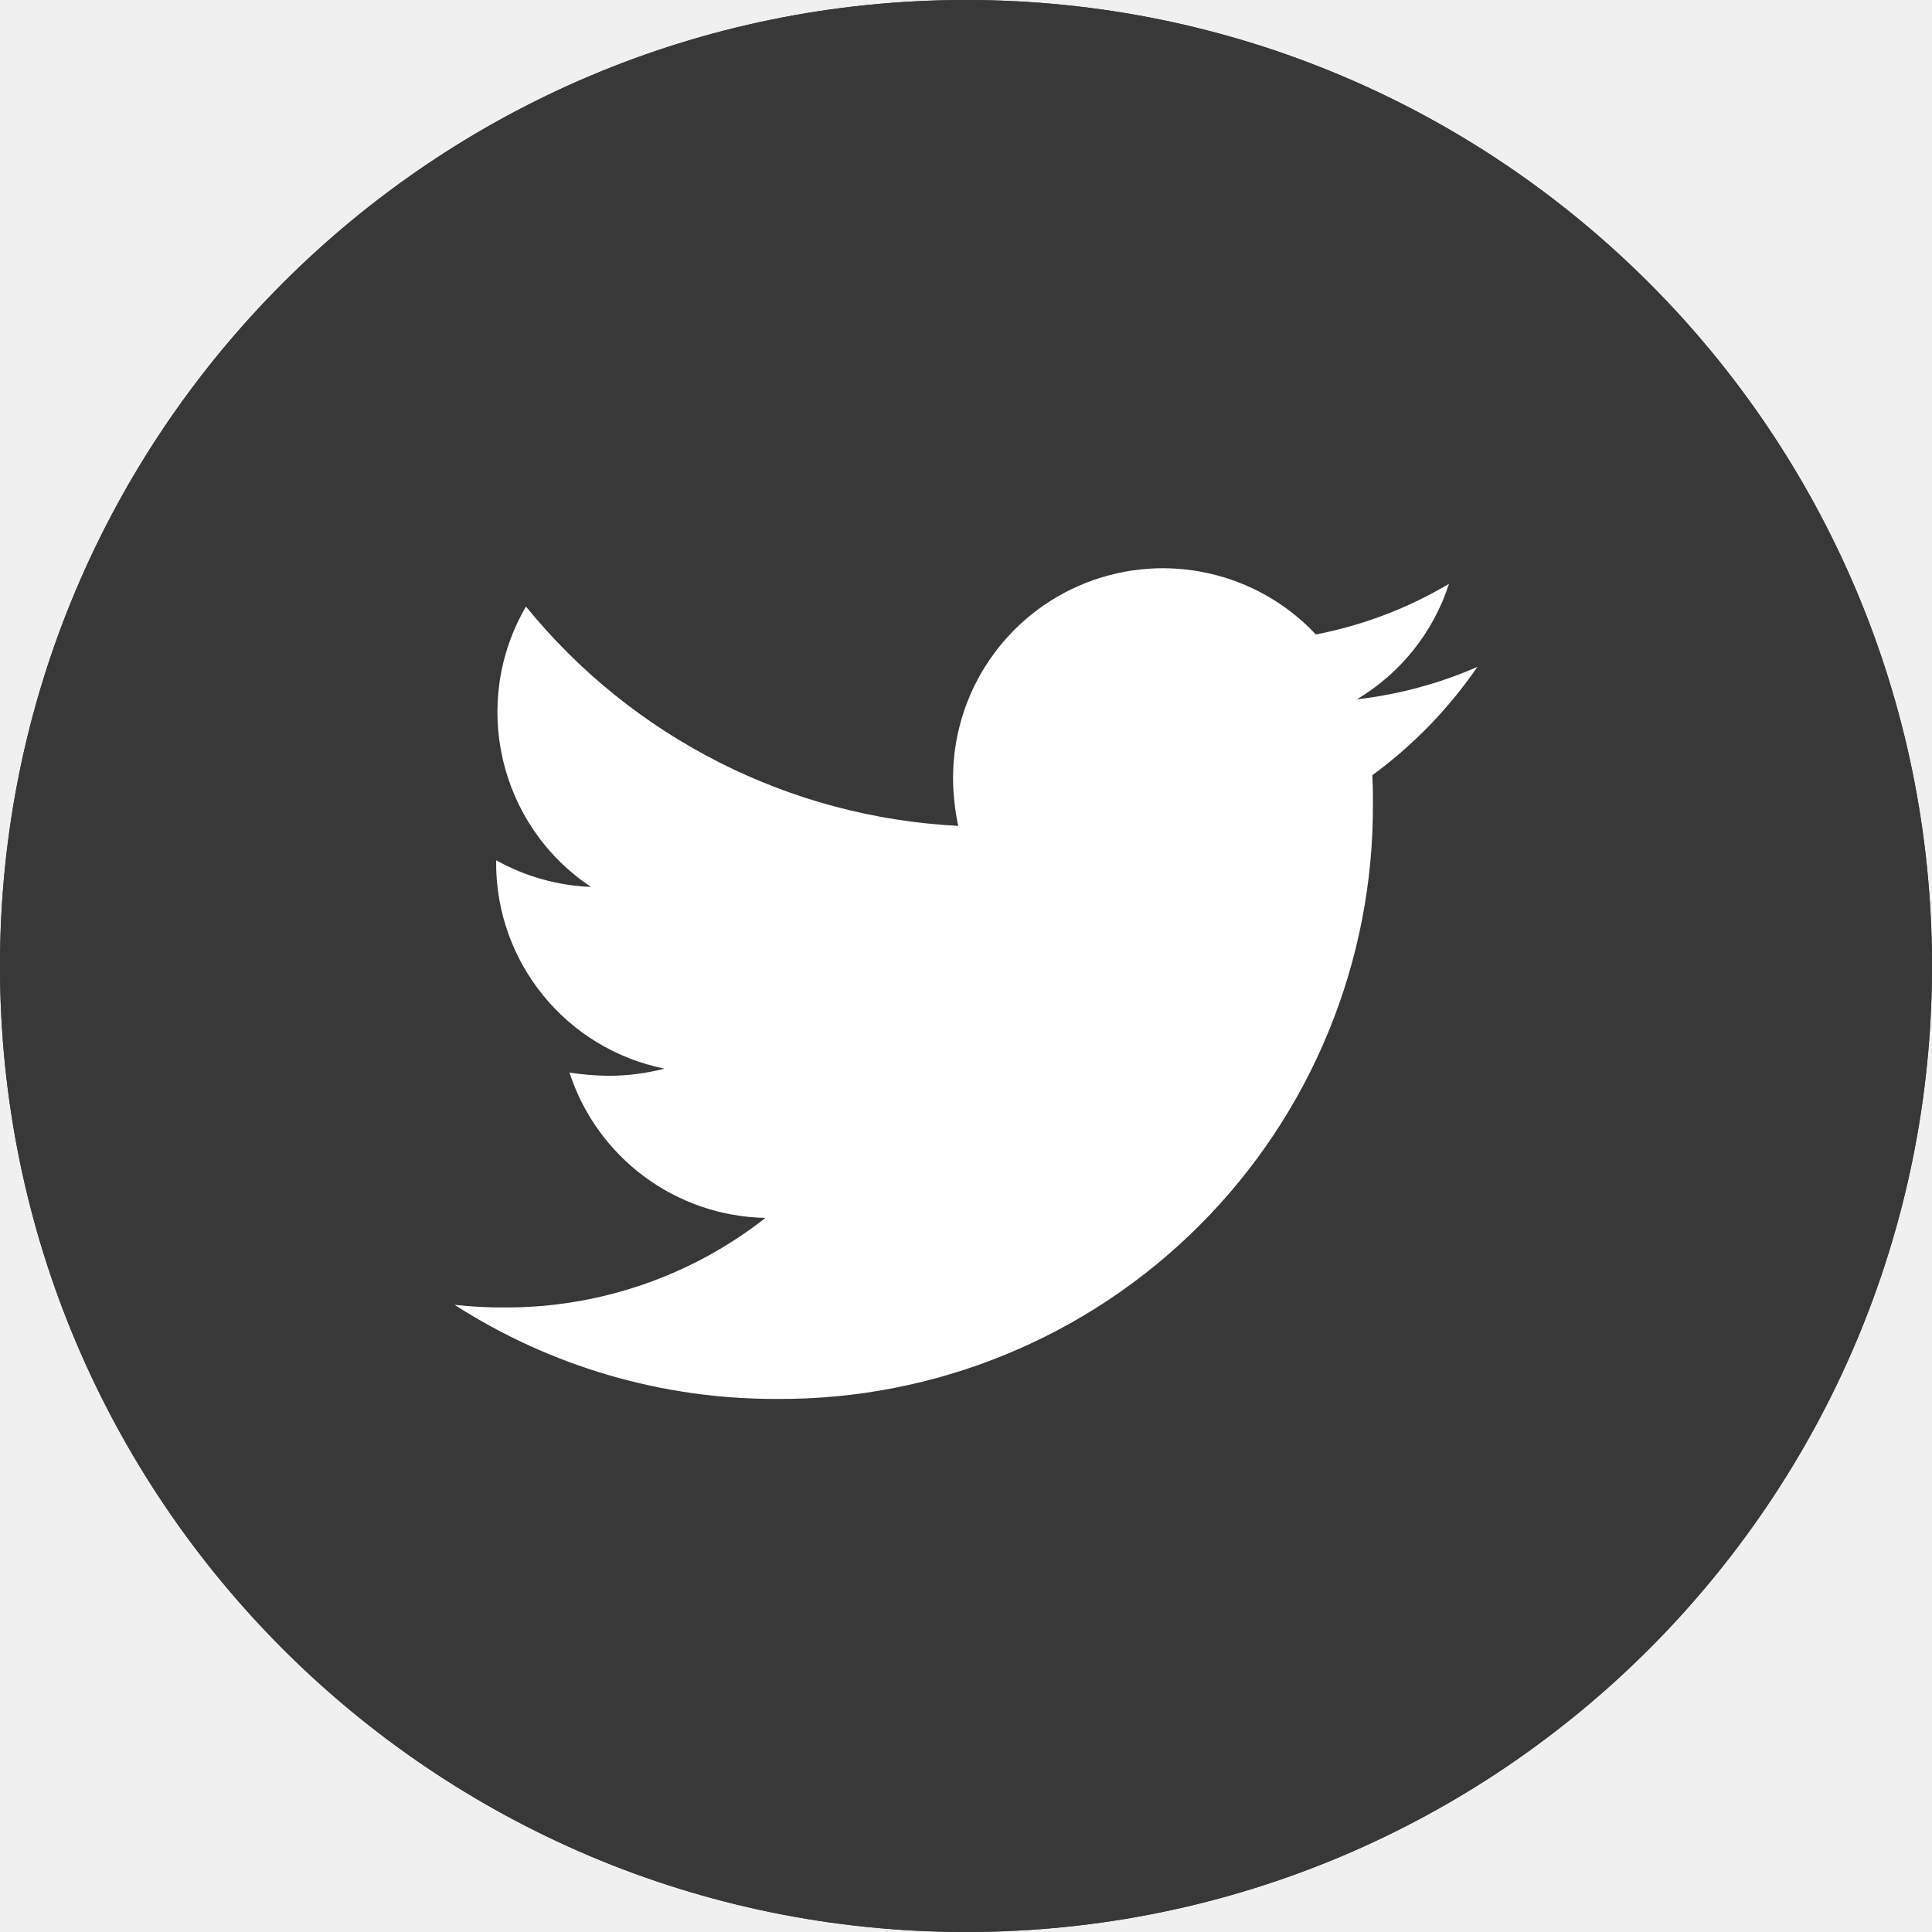
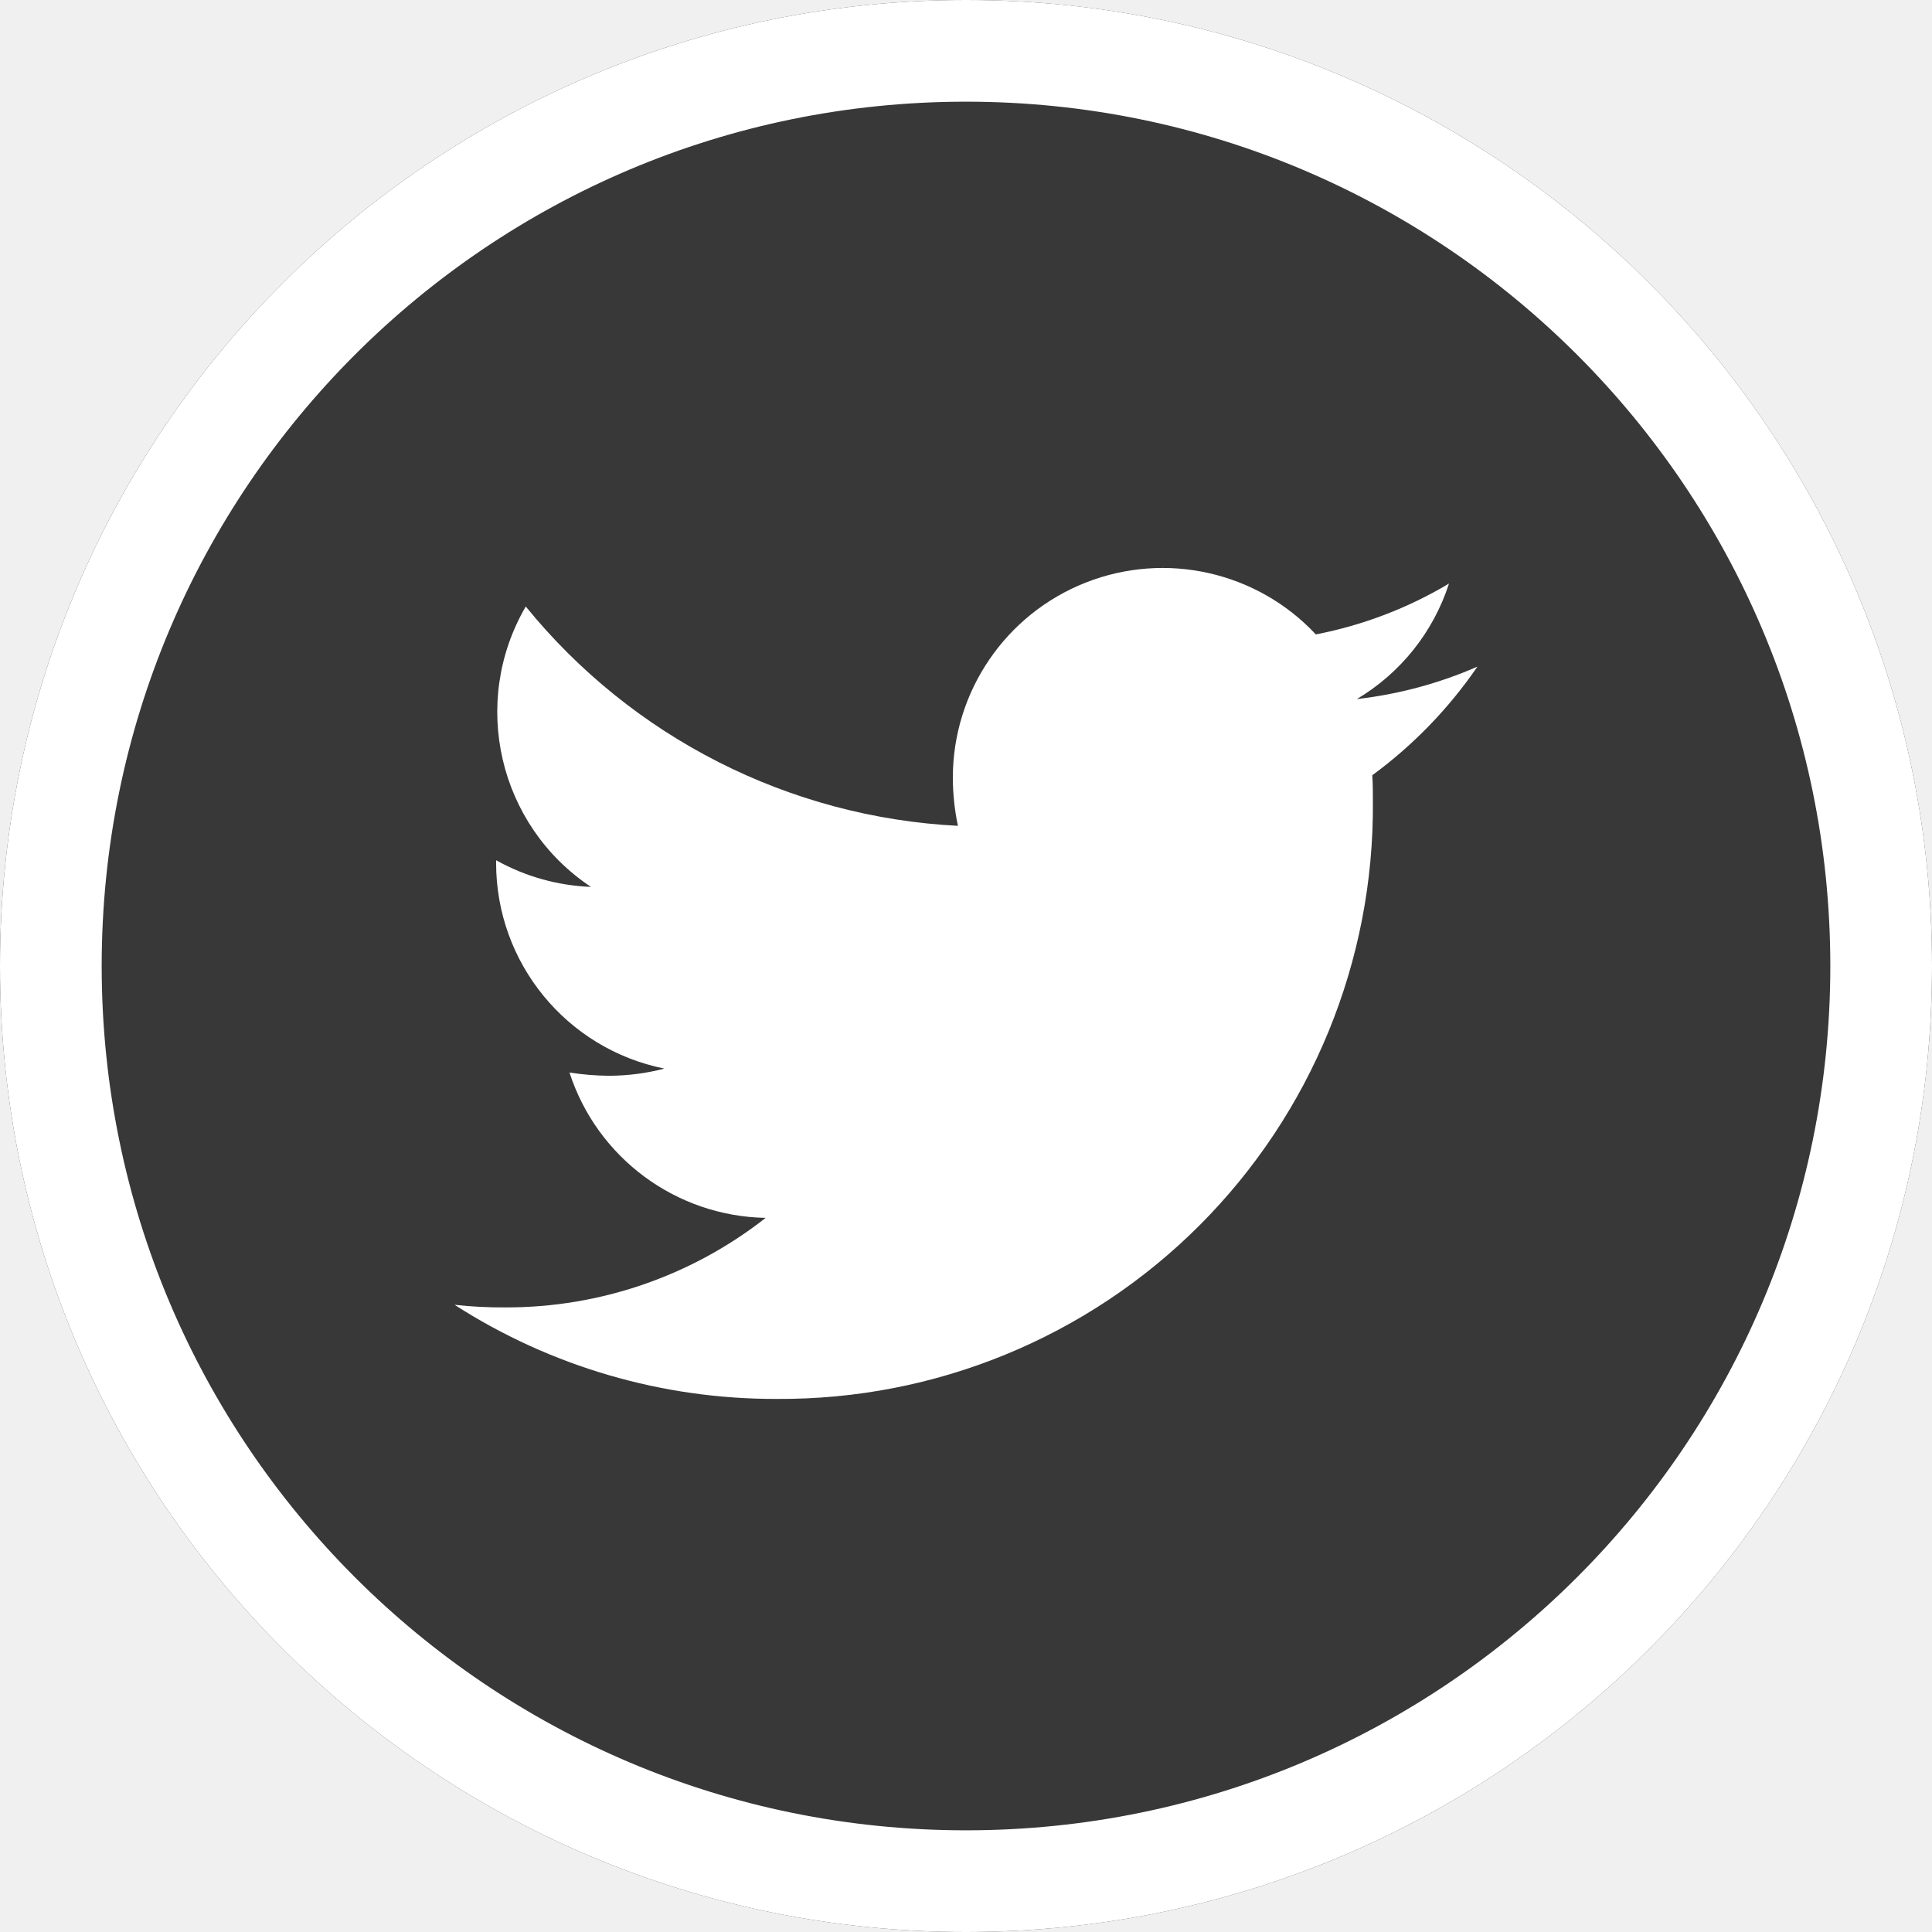
- <svg xmlns="http://www.w3.org/2000/svg" width="34" height="34" viewBox="0 0 34 34">
+ <svg xmlns="http://www.w3.org/2000/svg" width="38" height="38" viewBox="0 0 38 38">
+   <defs>
+     <style>
+       .cls-1 {
+         fill: #383838;
+         stroke: #fff;
+         stroke-width: 2px;
+       }
+ 
+       .cls-2 {
+         fill: #fff;
+       }
+ 
+       .cls-3 {
+         stroke: none;
+       }
+ 
+       .cls-4 {
+         fill: none;
+       }
+     </style>
+   </defs>
  <g id="icon-tw" transform="translate(-208 -173)">
-     <g id="Elipse_3" data-name="Elipse 3" transform="translate(208 173)" fill="#383838" stroke="#383838" stroke-width="1">
-       <circle cx="17" cy="17" r="17" stroke="none" />
-       <circle cx="17" cy="17" r="16.5" fill="none" />
+     <g id="Elipse_3" data-name="Elipse 3" class="cls-1" transform="translate(208 173)">
+       <circle class="cls-3" cx="19" cy="19" r="19" />
+       <circle class="cls-4" cx="19" cy="19" r="18" />
    </g>
-     <path id="Icon_awesome-twitter" data-name="Icon awesome-twitter" d="M16.15,7.024c.011.16.011.32.011.48A10.424,10.424,0,0,1,5.665,18,10.425,10.425,0,0,1,0,16.344a7.632,7.632,0,0,0,.891.046,7.388,7.388,0,0,0,4.58-1.576,3.7,3.7,0,0,1-3.449-2.558,4.652,4.652,0,0,0,.7.057,3.9,3.9,0,0,0,.971-.126A3.69,3.69,0,0,1,.731,8.566V8.52A3.715,3.715,0,0,0,2.4,8.989,3.695,3.695,0,0,1,1.256,4.055a10.486,10.486,0,0,0,7.607,3.86,4.165,4.165,0,0,1-.091-.845,3.693,3.693,0,0,1,6.385-2.524A7.263,7.263,0,0,0,17.5,3.655a3.679,3.679,0,0,1-1.622,2.033A7.4,7.4,0,0,0,18,5.117a7.93,7.93,0,0,1-1.85,1.907Z" transform="translate(216 179.619)" fill="#fff" />
+     <path id="Icon_awesome-twitter" data-name="Icon awesome-twitter" class="cls-2" d="M18.05,7.453c.012.179.012.358.012.536A11.65,11.65,0,0,1,6.331,19.72,11.651,11.651,0,0,1,0,17.869a8.53,8.53,0,0,0,1,.051,8.257,8.257,0,0,0,5.119-1.761A4.135,4.135,0,0,1,2.26,13.3a5.2,5.2,0,0,0,.782.064,4.359,4.359,0,0,0,1.085-.141A4.124,4.124,0,0,1,.817,9.176V9.125a4.152,4.152,0,0,0,1.865.524A4.13,4.13,0,0,1,1.4,4.134a11.72,11.72,0,0,0,8.5,4.314A4.655,4.655,0,0,1,9.8,7.5,4.127,4.127,0,0,1,16.94,4.683a8.117,8.117,0,0,0,2.619-1,4.112,4.112,0,0,1-1.813,2.272,8.271,8.271,0,0,0,2.372-.638A8.863,8.863,0,0,1,18.05,7.453Z" transform="translate(216.941 180.795)" />
  </g>
</svg>
